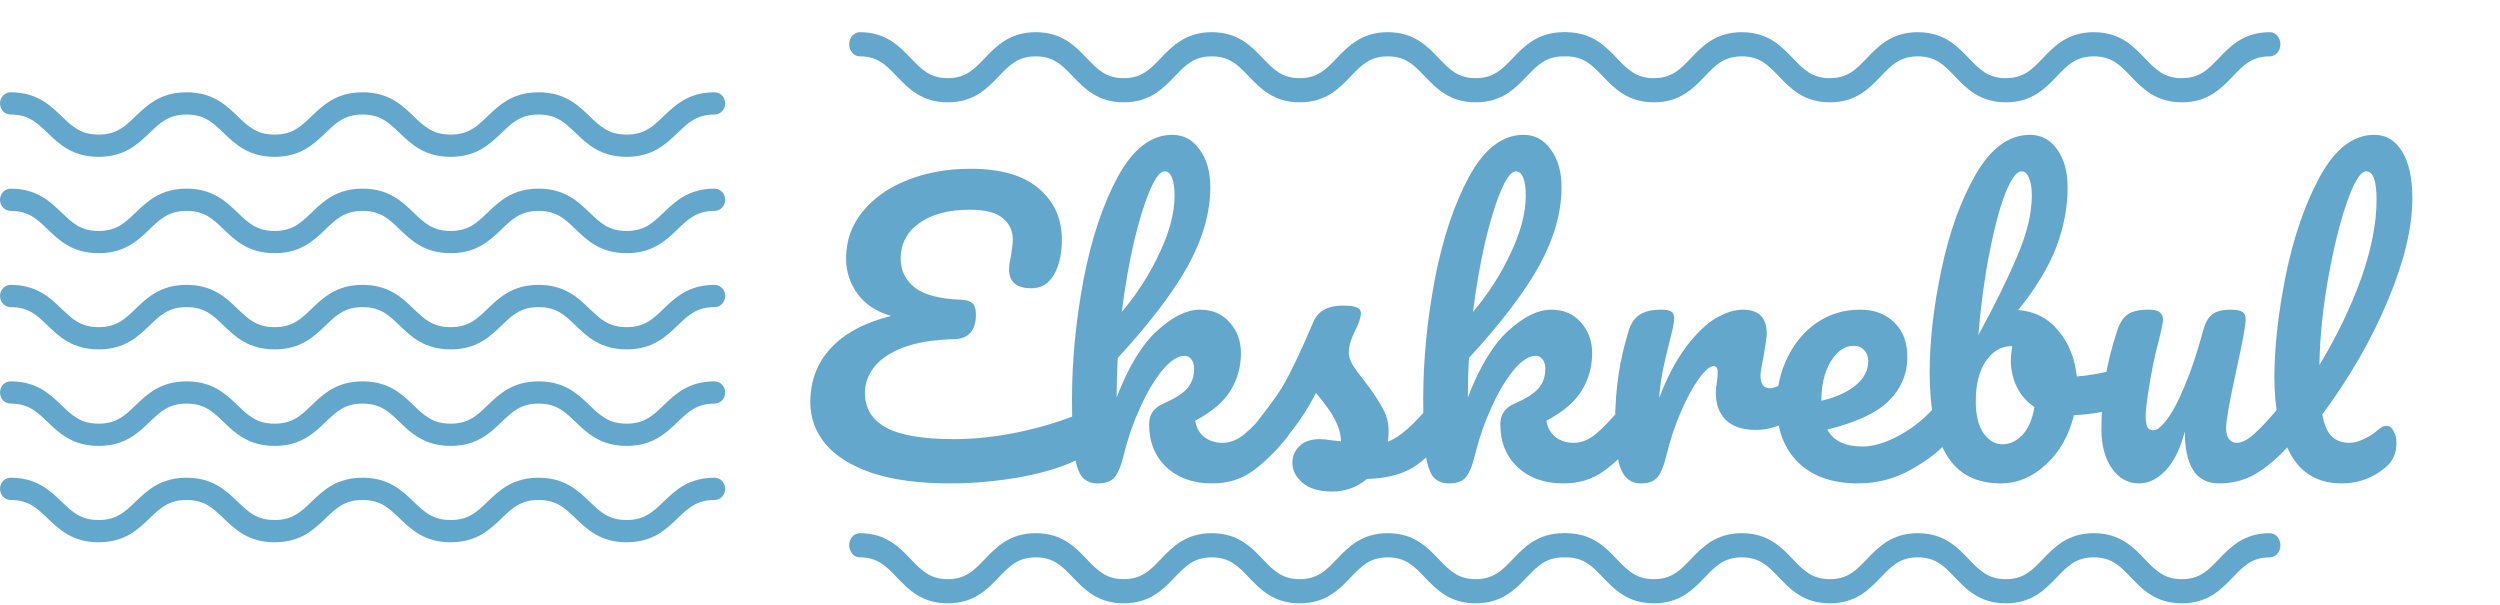
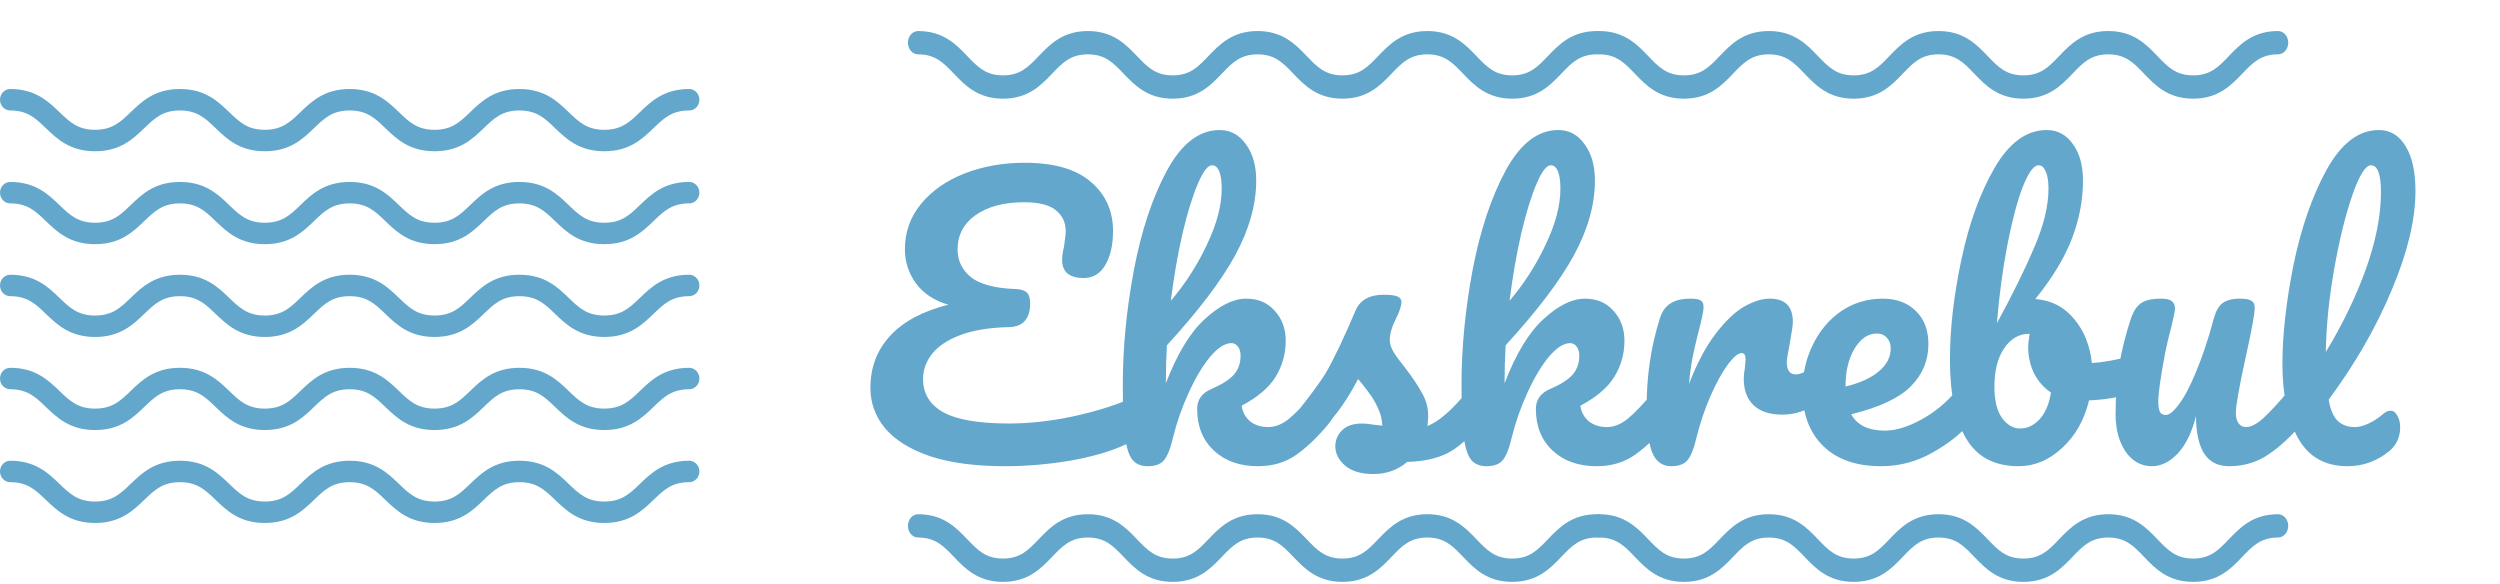
- <svg xmlns="http://www.w3.org/2000/svg" width="244" height="59" viewBox="0 0 244 59" fill="none">
-   <path d="M105.149 40.448C105.509 40.304 105.809 40.232 106.049 40.232C106.433 40.232 106.721 40.376 106.913 40.664C107.105 40.952 107.201 41.324 107.201 41.78C107.201 42.5 107.021 43.112 106.661 43.616C106.325 44.12 105.737 44.576 104.897 44.984C103.481 45.656 101.645 46.196 99.389 46.604C97.133 46.988 94.913 47.18 92.729 47.18C89.705 47.18 87.173 46.844 85.133 46.172C83.093 45.476 81.569 44.528 80.561 43.328C79.577 42.128 79.085 40.772 79.085 39.26C79.085 37.196 79.745 35.444 81.065 34.004C82.409 32.54 84.377 31.484 86.969 30.836C85.553 30.428 84.461 29.708 83.693 28.676C82.949 27.644 82.577 26.492 82.577 25.22C82.577 23.492 83.117 21.968 84.197 20.648C85.301 19.304 86.777 18.272 88.625 17.552C90.473 16.832 92.501 16.472 94.709 16.472C97.685 16.472 99.917 17.12 101.405 18.416C102.893 19.688 103.637 21.344 103.637 23.384C103.637 24.8 103.373 25.952 102.845 26.84C102.341 27.704 101.609 28.136 100.649 28.136C99.977 28.136 99.449 27.992 99.065 27.704C98.681 27.392 98.489 26.936 98.489 26.336C98.489 25.928 98.549 25.484 98.669 25.004C98.789 24.212 98.849 23.672 98.849 23.384C98.849 22.52 98.525 21.824 97.877 21.296C97.229 20.744 96.149 20.468 94.637 20.468C92.597 20.468 90.965 20.9 89.741 21.764C88.517 22.628 87.905 23.792 87.905 25.256C87.905 26.384 88.361 27.32 89.273 28.064C90.209 28.784 91.721 29.18 93.809 29.252C94.337 29.276 94.709 29.396 94.925 29.612C95.141 29.828 95.249 30.188 95.249 30.692C95.249 32.276 94.529 33.08 93.089 33.104C91.097 33.152 89.441 33.428 88.121 33.932C86.825 34.436 85.877 35.084 85.277 35.876C84.701 36.644 84.413 37.472 84.413 38.36C84.413 39.848 85.109 40.976 86.501 41.744C87.893 42.488 90.101 42.86 93.125 42.86C95.117 42.86 97.217 42.632 99.425 42.176C101.657 41.696 103.565 41.12 105.149 40.448ZM125.184 38.972C125.496 38.972 125.736 39.116 125.904 39.404C126.096 39.692 126.192 40.088 126.192 40.592C126.192 41.552 125.964 42.296 125.508 42.824C124.428 44.144 123.336 45.2 122.232 45.992C121.128 46.784 119.82 47.18 118.308 47.18C116.46 47.18 114.972 46.652 113.844 45.596C112.716 44.54 112.152 43.136 112.152 41.384C112.152 40.448 112.632 39.776 113.592 39.368C114.648 38.912 115.404 38.432 115.86 37.928C116.316 37.4 116.544 36.764 116.544 36.02C116.544 35.588 116.448 35.264 116.256 35.048C116.088 34.832 115.872 34.724 115.608 34.724C114.96 34.724 114.24 35.192 113.448 36.128C112.68 37.064 111.96 38.276 111.288 39.764C110.616 41.228 110.088 42.74 109.704 44.3C109.44 45.428 109.128 46.196 108.768 46.604C108.432 46.988 107.892 47.18 107.148 47.18C106.404 47.18 105.852 46.916 105.492 46.388C105.156 45.836 104.928 44.996 104.808 43.868C104.688 42.74 104.628 41.084 104.628 38.9C104.628 35.204 105 31.352 105.744 27.344C106.512 23.336 107.628 19.976 109.092 17.264C110.58 14.528 112.356 13.16 114.42 13.16C115.524 13.16 116.412 13.64 117.084 14.6C117.78 15.536 118.128 16.76 118.128 18.272C118.128 20.696 117.42 23.216 116.004 25.832C114.588 28.424 112.284 31.46 109.092 34.94C109.02 36.188 108.984 37.472 108.984 38.792C110.136 35.792 111.456 33.62 112.944 32.276C114.432 30.908 115.824 30.224 117.12 30.224C118.32 30.224 119.28 30.632 120 31.448C120.744 32.264 121.116 33.272 121.116 34.472C121.116 35.792 120.78 37.004 120.108 38.108C119.436 39.212 118.284 40.196 116.652 41.06C116.748 41.708 117.036 42.236 117.516 42.644C118.02 43.028 118.62 43.22 119.316 43.22C120.06 43.22 120.78 42.932 121.476 42.356C122.172 41.78 123.084 40.82 124.212 39.476C124.5 39.14 124.824 38.972 125.184 38.972ZM113.664 16.724C113.232 16.724 112.752 17.348 112.224 18.596C111.696 19.82 111.18 21.488 110.676 23.6C110.196 25.688 109.8 27.968 109.488 30.44C110.976 28.688 112.2 26.78 113.16 24.716C114.144 22.652 114.636 20.78 114.636 19.1C114.636 18.332 114.552 17.744 114.384 17.336C114.216 16.928 113.976 16.724 113.664 16.724ZM129.987 47.972C128.739 47.972 127.779 47.684 127.107 47.108C126.459 46.532 126.135 45.884 126.135 45.164C126.135 44.54 126.363 44 126.819 43.544C127.275 43.088 127.947 42.86 128.835 42.86C129.147 42.86 129.507 42.896 129.915 42.968C130.347 43.016 130.671 43.052 130.887 43.076C130.863 42.452 130.719 41.864 130.455 41.312C130.215 40.76 129.903 40.232 129.519 39.728C129.135 39.2 128.775 38.744 128.439 38.36C127.695 39.776 126.951 40.952 126.207 41.888C125.487 42.824 124.695 43.712 123.831 44.552C123.399 44.984 122.943 45.2 122.463 45.2C122.079 45.2 121.767 45.068 121.526 44.804C121.286 44.516 121.166 44.168 121.166 43.76C121.166 43.28 121.334 42.836 121.671 42.428L122.139 41.852C123.459 40.22 124.455 38.876 125.127 37.82C125.535 37.124 126.015 36.2 126.567 35.048C127.119 33.872 127.659 32.66 128.187 31.412C128.643 30.356 129.591 29.828 131.031 29.828C131.703 29.828 132.171 29.888 132.435 30.008C132.699 30.128 132.831 30.32 132.831 30.584C132.831 30.728 132.783 30.956 132.687 31.268C132.591 31.58 132.459 31.892 132.291 32.204C131.859 33.068 131.643 33.8 131.643 34.4C131.643 34.76 131.763 35.156 132.003 35.588C132.267 36.02 132.663 36.56 133.191 37.208C133.959 38.216 134.535 39.08 134.919 39.8C135.327 40.496 135.531 41.264 135.531 42.104C135.531 42.344 135.507 42.68 135.459 43.112C136.635 42.656 138.015 41.444 139.599 39.476C139.887 39.14 140.211 38.972 140.57 38.972C140.883 38.972 141.123 39.116 141.291 39.404C141.483 39.692 141.579 40.088 141.579 40.592C141.579 41.504 141.351 42.248 140.895 42.824C139.695 44.312 138.543 45.332 137.439 45.884C136.359 46.412 135.015 46.7 133.407 46.748C132.447 47.564 131.307 47.972 129.987 47.972ZM159.462 38.972C159.774 38.972 160.014 39.116 160.182 39.404C160.374 39.692 160.47 40.088 160.47 40.592C160.47 41.552 160.242 42.296 159.786 42.824C158.706 44.144 157.614 45.2 156.51 45.992C155.406 46.784 154.098 47.18 152.586 47.18C150.738 47.18 149.25 46.652 148.122 45.596C146.994 44.54 146.43 43.136 146.43 41.384C146.43 40.448 146.91 39.776 147.87 39.368C148.926 38.912 149.682 38.432 150.138 37.928C150.594 37.4 150.822 36.764 150.822 36.02C150.822 35.588 150.726 35.264 150.534 35.048C150.366 34.832 150.15 34.724 149.886 34.724C149.238 34.724 148.518 35.192 147.726 36.128C146.958 37.064 146.238 38.276 145.566 39.764C144.894 41.228 144.366 42.74 143.982 44.3C143.718 45.428 143.406 46.196 143.046 46.604C142.71 46.988 142.17 47.18 141.426 47.18C140.682 47.18 140.13 46.916 139.77 46.388C139.434 45.836 139.206 44.996 139.086 43.868C138.966 42.74 138.906 41.084 138.906 38.9C138.906 35.204 139.278 31.352 140.022 27.344C140.79 23.336 141.906 19.976 143.37 17.264C144.858 14.528 146.634 13.16 148.698 13.16C149.802 13.16 150.69 13.64 151.362 14.6C152.058 15.536 152.406 16.76 152.406 18.272C152.406 20.696 151.698 23.216 150.282 25.832C148.866 28.424 146.562 31.46 143.37 34.94C143.298 36.188 143.262 37.472 143.262 38.792C144.414 35.792 145.734 33.62 147.222 32.276C148.71 30.908 150.102 30.224 151.398 30.224C152.598 30.224 153.558 30.632 154.278 31.448C155.022 32.264 155.394 33.272 155.394 34.472C155.394 35.792 155.058 37.004 154.386 38.108C153.714 39.212 152.562 40.196 150.93 41.06C151.026 41.708 151.314 42.236 151.794 42.644C152.298 43.028 152.898 43.22 153.594 43.22C154.338 43.22 155.058 42.932 155.754 42.356C156.45 41.78 157.362 40.82 158.49 39.476C158.778 39.14 159.102 38.972 159.462 38.972ZM147.942 16.724C147.51 16.724 147.03 17.348 146.502 18.596C145.974 19.82 145.458 21.488 144.954 23.6C144.474 25.688 144.078 27.968 143.766 30.44C145.254 28.688 146.478 26.78 147.438 24.716C148.422 22.652 148.914 20.78 148.914 19.1C148.914 18.332 148.83 17.744 148.662 17.336C148.494 16.928 148.254 16.724 147.942 16.724ZM160.124 47.18C159.212 47.18 158.564 46.7 158.18 45.74C157.82 44.78 157.64 43.244 157.64 41.132C157.64 38.012 158.084 35.048 158.972 32.24C159.188 31.544 159.536 31.04 160.016 30.728C160.52 30.392 161.216 30.224 162.104 30.224C162.584 30.224 162.92 30.284 163.112 30.404C163.304 30.524 163.4 30.752 163.4 31.088C163.4 31.472 163.22 32.336 162.86 33.68C162.62 34.64 162.428 35.48 162.284 36.2C162.14 36.92 162.02 37.808 161.924 38.864C162.716 36.8 163.604 35.12 164.588 33.824C165.572 32.528 166.532 31.604 167.468 31.052C168.428 30.5 169.304 30.224 170.096 30.224C171.656 30.224 172.436 31.004 172.436 32.564C172.436 32.876 172.328 33.632 172.112 34.832C171.92 35.792 171.824 36.392 171.824 36.632C171.824 37.472 172.124 37.892 172.724 37.892C173.396 37.892 174.26 37.364 175.316 36.308C175.628 35.996 175.952 35.84 176.288 35.84C176.6 35.84 176.84 35.984 177.008 36.272C177.2 36.536 177.296 36.896 177.296 37.352C177.296 38.24 177.056 38.936 176.576 39.44C175.904 40.136 175.112 40.736 174.2 41.24C173.312 41.72 172.364 41.96 171.356 41.96C170.084 41.96 169.112 41.636 168.44 40.988C167.792 40.34 167.468 39.464 167.468 38.36C167.468 38 167.504 37.64 167.576 37.28C167.624 36.8 167.648 36.476 167.648 36.308C167.648 35.924 167.516 35.732 167.252 35.732C166.892 35.732 166.412 36.14 165.812 36.956C165.236 37.748 164.66 38.804 164.084 40.124C163.508 41.444 163.04 42.836 162.68 44.3C162.416 45.428 162.104 46.196 161.744 46.604C161.408 46.988 160.868 47.18 160.124 47.18ZM190.007 38.972C190.319 38.972 190.559 39.116 190.727 39.404C190.919 39.692 191.015 40.088 191.015 40.592C191.015 41.552 190.787 42.296 190.331 42.824C189.443 43.904 188.183 44.9 186.551 45.812C184.943 46.724 183.215 47.18 181.367 47.18C178.847 47.18 176.891 46.496 175.499 45.128C174.107 43.76 173.411 41.888 173.411 39.512C173.411 37.856 173.759 36.32 174.455 34.904C175.151 33.464 176.111 32.324 177.335 31.484C178.583 30.644 179.987 30.224 181.547 30.224C182.939 30.224 184.055 30.644 184.895 31.484C185.735 32.3 186.155 33.416 186.155 34.832C186.155 36.488 185.555 37.916 184.355 39.116C183.179 40.292 181.175 41.228 178.343 41.924C178.943 43.028 180.083 43.58 181.763 43.58C182.843 43.58 184.067 43.208 185.435 42.464C186.827 41.696 188.027 40.7 189.035 39.476C189.323 39.14 189.647 38.972 190.007 38.972ZM180.935 33.752C180.047 33.752 179.291 34.268 178.667 35.3C178.067 36.332 177.767 37.58 177.767 39.044V39.116C179.183 38.78 180.299 38.276 181.115 37.604C181.931 36.932 182.339 36.152 182.339 35.264C182.339 34.808 182.207 34.448 181.943 34.184C181.703 33.896 181.367 33.752 180.935 33.752ZM207.235 35.948C207.547 35.948 207.787 36.104 207.955 36.416C208.123 36.728 208.207 37.124 208.207 37.604C208.207 38.204 208.123 38.672 207.955 39.008C207.787 39.32 207.523 39.536 207.163 39.656C205.723 40.16 204.139 40.448 202.411 40.52C201.931 42.512 201.019 44.12 199.675 45.344C198.355 46.568 196.891 47.18 195.283 47.18C192.859 47.18 191.095 46.256 189.991 44.408C188.887 42.56 188.335 39.884 188.335 36.38C188.335 33.284 188.719 29.924 189.487 26.3C190.255 22.652 191.371 19.556 192.835 17.012C194.323 14.444 196.087 13.16 198.127 13.16C199.231 13.16 200.119 13.64 200.791 14.6C201.463 15.536 201.799 16.76 201.799 18.272C201.799 20.24 201.427 22.196 200.683 24.14C199.939 26.084 198.703 28.124 196.975 30.26C198.583 30.38 199.891 31.052 200.899 32.276C201.907 33.476 202.507 34.964 202.699 36.74C203.827 36.668 205.171 36.428 206.731 36.02C206.875 35.972 207.043 35.948 207.235 35.948ZM197.299 16.724C196.819 16.724 196.291 17.444 195.715 18.884C195.163 20.3 194.647 22.232 194.167 24.68C193.687 27.128 193.327 29.804 193.087 32.708C194.671 29.804 195.931 27.248 196.867 25.04C197.827 22.808 198.307 20.828 198.307 19.1C198.307 18.332 198.211 17.744 198.019 17.336C197.851 16.928 197.611 16.724 197.299 16.724ZM195.427 43.364C196.171 43.364 196.831 43.052 197.407 42.428C197.983 41.804 198.367 40.904 198.559 39.728C197.815 39.224 197.239 38.564 196.831 37.748C196.447 36.932 196.255 36.068 196.255 35.156C196.255 34.82 196.303 34.364 196.399 33.788H196.291C195.307 33.788 194.479 34.28 193.807 35.264C193.159 36.224 192.835 37.52 192.835 39.152C192.835 40.52 193.087 41.564 193.591 42.284C194.119 43.004 194.731 43.364 195.427 43.364ZM208.771 47.18C207.691 47.18 206.803 46.688 206.107 45.704C205.435 44.696 205.099 43.448 205.099 41.96C205.099 40.16 205.219 38.516 205.459 37.028C205.699 35.516 206.095 33.92 206.647 32.24C206.887 31.52 207.223 31.004 207.655 30.692C208.087 30.38 208.771 30.224 209.707 30.224C210.235 30.224 210.595 30.308 210.787 30.476C211.003 30.644 211.111 30.896 211.111 31.232C211.111 31.424 210.979 32.072 210.715 33.176C210.475 34.064 210.283 34.868 210.139 35.588C209.659 38.108 209.419 39.788 209.419 40.628C209.419 41.132 209.479 41.492 209.599 41.708C209.719 41.9 209.911 41.996 210.175 41.996C210.535 41.996 210.979 41.636 211.507 40.916C212.059 40.196 212.635 39.104 213.235 37.64C213.859 36.176 214.459 34.376 215.035 32.24C215.227 31.52 215.515 31.004 215.899 30.692C216.307 30.38 216.907 30.224 217.699 30.224C218.251 30.224 218.635 30.296 218.851 30.44C219.067 30.56 219.175 30.8 219.175 31.16C219.175 31.76 218.875 33.404 218.275 36.092C217.603 39.164 217.267 41.06 217.267 41.78C217.267 42.236 217.363 42.596 217.555 42.86C217.747 43.1 217.999 43.22 218.311 43.22C218.791 43.22 219.355 42.932 220.003 42.356C220.675 41.756 221.563 40.796 222.667 39.476C222.955 39.14 223.279 38.972 223.639 38.972C223.951 38.972 224.191 39.116 224.359 39.404C224.551 39.692 224.647 40.088 224.647 40.592C224.647 41.552 224.419 42.296 223.963 42.824C222.931 44.096 221.815 45.14 220.615 45.956C219.439 46.772 218.095 47.18 216.583 47.18C215.431 47.18 214.579 46.736 214.027 45.848C213.499 44.96 213.235 43.712 213.235 42.104C212.827 43.736 212.215 44.996 211.399 45.884C210.583 46.748 209.707 47.18 208.771 47.18ZM232.132 41.924C232.396 41.684 232.66 41.564 232.924 41.564C233.212 41.564 233.44 41.732 233.608 42.068C233.8 42.38 233.896 42.764 233.896 43.22C233.896 44.228 233.536 45.032 232.816 45.632C231.568 46.664 230.152 47.18 228.568 47.18C226.288 47.18 224.62 46.232 223.564 44.336C222.508 42.416 221.98 39.92 221.98 36.848C221.98 33.92 222.352 30.584 223.096 26.84C223.864 23.096 224.98 19.88 226.444 17.192C227.932 14.504 229.696 13.16 231.736 13.16C232.888 13.16 233.788 13.7 234.436 14.78C235.108 15.836 235.444 17.36 235.444 19.352C235.444 22.208 234.652 25.52 233.068 29.288C231.508 33.056 229.372 36.776 226.66 40.448C226.828 41.432 227.128 42.14 227.56 42.572C227.992 43.004 228.58 43.22 229.324 43.22C229.732 43.22 230.188 43.1 230.692 42.86C231.22 42.62 231.7 42.308 232.132 41.924ZM230.944 16.724C230.392 16.724 229.768 17.72 229.072 19.712C228.376 21.704 227.764 24.176 227.236 27.128C226.708 30.08 226.42 32.912 226.372 35.624C228.076 32.816 229.432 30.008 230.44 27.2C231.448 24.368 231.952 21.788 231.952 19.46C231.952 17.636 231.616 16.724 230.944 16.724Z" fill="#63A7CC" />
+ <svg xmlns="http://www.w3.org/2000/svg" width="253" height="59" viewBox="0 0 253 59" fill="none">
+   <path d="M114.149 40.448C114.509 40.304 114.809 40.232 115.049 40.232C115.433 40.232 115.721 40.376 115.913 40.664C116.105 40.952 116.201 41.324 116.201 41.78C116.201 42.5 116.021 43.112 115.661 43.616C115.325 44.12 114.737 44.576 113.897 44.984C112.481 45.656 110.645 46.196 108.389 46.604C106.133 46.988 103.913 47.18 101.729 47.18C98.705 47.18 96.173 46.844 94.133 46.172C92.093 45.476 90.569 44.528 89.561 43.328C88.577 42.128 88.085 40.772 88.085 39.26C88.085 37.196 88.745 35.444 90.065 34.004C91.409 32.54 93.377 31.484 95.969 30.836C94.553 30.428 93.461 29.708 92.693 28.676C91.949 27.644 91.577 26.492 91.577 25.22C91.577 23.492 92.117 21.968 93.197 20.648C94.301 19.304 95.777 18.272 97.625 17.552C99.473 16.832 101.501 16.472 103.709 16.472C106.685 16.472 108.917 17.12 110.405 18.416C111.893 19.688 112.637 21.344 112.637 23.384C112.637 24.8 112.373 25.952 111.845 26.84C111.341 27.704 110.609 28.136 109.649 28.136C108.977 28.136 108.449 27.992 108.065 27.704C107.681 27.392 107.489 26.936 107.489 26.336C107.489 25.928 107.549 25.484 107.669 25.004C107.789 24.212 107.849 23.672 107.849 23.384C107.849 22.52 107.525 21.824 106.877 21.296C106.229 20.744 105.149 20.468 103.637 20.468C101.597 20.468 99.965 20.9 98.741 21.764C97.517 22.628 96.905 23.792 96.905 25.256C96.905 26.384 97.361 27.32 98.273 28.064C99.209 28.784 100.721 29.18 102.809 29.252C103.337 29.276 103.709 29.396 103.925 29.612C104.141 29.828 104.249 30.188 104.249 30.692C104.249 32.276 103.529 33.08 102.089 33.104C100.097 33.152 98.441 33.428 97.121 33.932C95.825 34.436 94.877 35.084 94.277 35.876C93.701 36.644 93.413 37.472 93.413 38.36C93.413 39.848 94.109 40.976 95.501 41.744C96.893 42.488 99.101 42.86 102.125 42.86C104.117 42.86 106.217 42.632 108.425 42.176C110.657 41.696 112.565 41.12 114.149 40.448ZM134.184 38.972C134.496 38.972 134.736 39.116 134.904 39.404C135.096 39.692 135.192 40.088 135.192 40.592C135.192 41.552 134.964 42.296 134.508 42.824C133.428 44.144 132.336 45.2 131.232 45.992C130.128 46.784 128.82 47.18 127.308 47.18C125.46 47.18 123.972 46.652 122.844 45.596C121.716 44.54 121.152 43.136 121.152 41.384C121.152 40.448 121.632 39.776 122.592 39.368C123.648 38.912 124.404 38.432 124.86 37.928C125.316 37.4 125.544 36.764 125.544 36.02C125.544 35.588 125.448 35.264 125.256 35.048C125.088 34.832 124.872 34.724 124.608 34.724C123.96 34.724 123.24 35.192 122.448 36.128C121.68 37.064 120.96 38.276 120.288 39.764C119.616 41.228 119.088 42.74 118.704 44.3C118.44 45.428 118.128 46.196 117.768 46.604C117.432 46.988 116.892 47.18 116.148 47.18C115.404 47.18 114.852 46.916 114.492 46.388C114.156 45.836 113.928 44.996 113.808 43.868C113.688 42.74 113.628 41.084 113.628 38.9C113.628 35.204 114 31.352 114.744 27.344C115.512 23.336 116.628 19.976 118.092 17.264C119.58 14.528 121.356 13.16 123.42 13.16C124.524 13.16 125.412 13.64 126.084 14.6C126.78 15.536 127.128 16.76 127.128 18.272C127.128 20.696 126.42 23.216 125.004 25.832C123.588 28.424 121.284 31.46 118.092 34.94C118.02 36.188 117.984 37.472 117.984 38.792C119.136 35.792 120.456 33.62 121.944 32.276C123.432 30.908 124.824 30.224 126.12 30.224C127.32 30.224 128.28 30.632 129 31.448C129.744 32.264 130.116 33.272 130.116 34.472C130.116 35.792 129.78 37.004 129.108 38.108C128.436 39.212 127.284 40.196 125.652 41.06C125.748 41.708 126.036 42.236 126.516 42.644C127.02 43.028 127.62 43.22 128.316 43.22C129.06 43.22 129.78 42.932 130.476 42.356C131.172 41.78 132.084 40.82 133.212 39.476C133.5 39.14 133.824 38.972 134.184 38.972ZM122.664 16.724C122.232 16.724 121.752 17.348 121.224 18.596C120.696 19.82 120.18 21.488 119.676 23.6C119.196 25.688 118.8 27.968 118.488 30.44C119.976 28.688 121.2 26.78 122.16 24.716C123.144 22.652 123.636 20.78 123.636 19.1C123.636 18.332 123.552 17.744 123.384 17.336C123.216 16.928 122.976 16.724 122.664 16.724ZM138.987 47.972C137.739 47.972 136.779 47.684 136.107 47.108C135.459 46.532 135.135 45.884 135.135 45.164C135.135 44.54 135.363 44 135.819 43.544C136.275 43.088 136.947 42.86 137.835 42.86C138.147 42.86 138.507 42.896 138.915 42.968C139.347 43.016 139.671 43.052 139.887 43.076C139.863 42.452 139.719 41.864 139.455 41.312C139.215 40.76 138.903 40.232 138.519 39.728C138.135 39.2 137.775 38.744 137.439 38.36C136.695 39.776 135.951 40.952 135.207 41.888C134.487 42.824 133.695 43.712 132.831 44.552C132.399 44.984 131.943 45.2 131.463 45.2C131.079 45.2 130.767 45.068 130.526 44.804C130.286 44.516 130.166 44.168 130.166 43.76C130.166 43.28 130.334 42.836 130.671 42.428L131.139 41.852C132.459 40.22 133.455 38.876 134.127 37.82C134.535 37.124 135.015 36.2 135.567 35.048C136.119 33.872 136.659 32.66 137.187 31.412C137.643 30.356 138.591 29.828 140.031 29.828C140.703 29.828 141.171 29.888 141.435 30.008C141.699 30.128 141.831 30.32 141.831 30.584C141.831 30.728 141.783 30.956 141.687 31.268C141.591 31.58 141.459 31.892 141.291 32.204C140.859 33.068 140.643 33.8 140.643 34.4C140.643 34.76 140.763 35.156 141.003 35.588C141.267 36.02 141.663 36.56 142.191 37.208C142.959 38.216 143.535 39.08 143.919 39.8C144.327 40.496 144.531 41.264 144.531 42.104C144.531 42.344 144.507 42.68 144.459 43.112C145.635 42.656 147.015 41.444 148.599 39.476C148.887 39.14 149.211 38.972 149.57 38.972C149.883 38.972 150.123 39.116 150.291 39.404C150.483 39.692 150.579 40.088 150.579 40.592C150.579 41.504 150.351 42.248 149.895 42.824C148.695 44.312 147.543 45.332 146.439 45.884C145.359 46.412 144.015 46.7 142.407 46.748C141.447 47.564 140.307 47.972 138.987 47.972ZM168.462 38.972C168.774 38.972 169.014 39.116 169.182 39.404C169.374 39.692 169.47 40.088 169.47 40.592C169.47 41.552 169.242 42.296 168.786 42.824C167.706 44.144 166.614 45.2 165.51 45.992C164.406 46.784 163.098 47.18 161.586 47.18C159.738 47.18 158.25 46.652 157.122 45.596C155.994 44.54 155.43 43.136 155.43 41.384C155.43 40.448 155.91 39.776 156.87 39.368C157.926 38.912 158.682 38.432 159.138 37.928C159.594 37.4 159.822 36.764 159.822 36.02C159.822 35.588 159.726 35.264 159.534 35.048C159.366 34.832 159.15 34.724 158.886 34.724C158.238 34.724 157.518 35.192 156.726 36.128C155.958 37.064 155.238 38.276 154.566 39.764C153.894 41.228 153.366 42.74 152.982 44.3C152.718 45.428 152.406 46.196 152.046 46.604C151.71 46.988 151.17 47.18 150.426 47.18C149.682 47.18 149.13 46.916 148.77 46.388C148.434 45.836 148.206 44.996 148.086 43.868C147.966 42.74 147.906 41.084 147.906 38.9C147.906 35.204 148.278 31.352 149.022 27.344C149.79 23.336 150.906 19.976 152.37 17.264C153.858 14.528 155.634 13.16 157.698 13.16C158.802 13.16 159.69 13.64 160.362 14.6C161.058 15.536 161.406 16.76 161.406 18.272C161.406 20.696 160.698 23.216 159.282 25.832C157.866 28.424 155.562 31.46 152.37 34.94C152.298 36.188 152.262 37.472 152.262 38.792C153.414 35.792 154.734 33.62 156.222 32.276C157.71 30.908 159.102 30.224 160.398 30.224C161.598 30.224 162.558 30.632 163.278 31.448C164.022 32.264 164.394 33.272 164.394 34.472C164.394 35.792 164.058 37.004 163.386 38.108C162.714 39.212 161.562 40.196 159.93 41.06C160.026 41.708 160.314 42.236 160.794 42.644C161.298 43.028 161.898 43.22 162.594 43.22C163.338 43.22 164.058 42.932 164.754 42.356C165.45 41.78 166.362 40.82 167.49 39.476C167.778 39.14 168.102 38.972 168.462 38.972ZM156.942 16.724C156.51 16.724 156.03 17.348 155.502 18.596C154.974 19.82 154.458 21.488 153.954 23.6C153.474 25.688 153.078 27.968 152.766 30.44C154.254 28.688 155.478 26.78 156.438 24.716C157.422 22.652 157.914 20.78 157.914 19.1C157.914 18.332 157.83 17.744 157.662 17.336C157.494 16.928 157.254 16.724 156.942 16.724ZM169.124 47.18C168.212 47.18 167.564 46.7 167.18 45.74C166.82 44.78 166.64 43.244 166.64 41.132C166.64 38.012 167.084 35.048 167.972 32.24C168.188 31.544 168.536 31.04 169.016 30.728C169.52 30.392 170.216 30.224 171.104 30.224C171.584 30.224 171.92 30.284 172.112 30.404C172.304 30.524 172.4 30.752 172.4 31.088C172.4 31.472 172.22 32.336 171.86 33.68C171.62 34.64 171.428 35.48 171.284 36.2C171.14 36.92 171.02 37.808 170.924 38.864C171.716 36.8 172.604 35.12 173.588 33.824C174.572 32.528 175.532 31.604 176.468 31.052C177.428 30.5 178.304 30.224 179.096 30.224C180.656 30.224 181.436 31.004 181.436 32.564C181.436 32.876 181.328 33.632 181.112 34.832C180.92 35.792 180.824 36.392 180.824 36.632C180.824 37.472 181.124 37.892 181.724 37.892C182.396 37.892 183.26 37.364 184.316 36.308C184.628 35.996 184.952 35.84 185.288 35.84C185.6 35.84 185.84 35.984 186.008 36.272C186.2 36.536 186.296 36.896 186.296 37.352C186.296 38.24 186.056 38.936 185.576 39.44C184.904 40.136 184.112 40.736 183.2 41.24C182.312 41.72 181.364 41.96 180.356 41.96C179.084 41.96 178.112 41.636 177.44 40.988C176.792 40.34 176.468 39.464 176.468 38.36C176.468 38 176.504 37.64 176.576 37.28C176.624 36.8 176.648 36.476 176.648 36.308C176.648 35.924 176.516 35.732 176.252 35.732C175.892 35.732 175.412 36.14 174.812 36.956C174.236 37.748 173.66 38.804 173.084 40.124C172.508 41.444 172.04 42.836 171.68 44.3C171.416 45.428 171.104 46.196 170.744 46.604C170.408 46.988 169.868 47.18 169.124 47.18ZM199.007 38.972C199.319 38.972 199.559 39.116 199.727 39.404C199.919 39.692 200.015 40.088 200.015 40.592C200.015 41.552 199.787 42.296 199.331 42.824C198.443 43.904 197.183 44.9 195.551 45.812C193.943 46.724 192.215 47.18 190.367 47.18C187.847 47.18 185.891 46.496 184.499 45.128C183.107 43.76 182.411 41.888 182.411 39.512C182.411 37.856 182.759 36.32 183.455 34.904C184.151 33.464 185.111 32.324 186.335 31.484C187.583 30.644 188.987 30.224 190.547 30.224C191.939 30.224 193.055 30.644 193.895 31.484C194.735 32.3 195.155 33.416 195.155 34.832C195.155 36.488 194.555 37.916 193.355 39.116C192.179 40.292 190.175 41.228 187.343 41.924C187.943 43.028 189.083 43.58 190.763 43.58C191.843 43.58 193.067 43.208 194.435 42.464C195.827 41.696 197.027 40.7 198.035 39.476C198.323 39.14 198.647 38.972 199.007 38.972ZM189.935 33.752C189.047 33.752 188.291 34.268 187.667 35.3C187.067 36.332 186.767 37.58 186.767 39.044V39.116C188.183 38.78 189.299 38.276 190.115 37.604C190.931 36.932 191.339 36.152 191.339 35.264C191.339 34.808 191.207 34.448 190.943 34.184C190.703 33.896 190.367 33.752 189.935 33.752ZM216.235 35.948C216.547 35.948 216.787 36.104 216.955 36.416C217.123 36.728 217.207 37.124 217.207 37.604C217.207 38.204 217.123 38.672 216.955 39.008C216.787 39.32 216.523 39.536 216.163 39.656C214.723 40.16 213.139 40.448 211.411 40.52C210.931 42.512 210.019 44.12 208.675 45.344C207.355 46.568 205.891 47.18 204.283 47.18C201.859 47.18 200.095 46.256 198.991 44.408C197.887 42.56 197.335 39.884 197.335 36.38C197.335 33.284 197.719 29.924 198.487 26.3C199.255 22.652 200.371 19.556 201.835 17.012C203.323 14.444 205.087 13.16 207.127 13.16C208.231 13.16 209.119 13.64 209.791 14.6C210.463 15.536 210.799 16.76 210.799 18.272C210.799 20.24 210.427 22.196 209.683 24.14C208.939 26.084 207.703 28.124 205.975 30.26C207.583 30.38 208.891 31.052 209.899 32.276C210.907 33.476 211.507 34.964 211.699 36.74C212.827 36.668 214.171 36.428 215.731 36.02C215.875 35.972 216.043 35.948 216.235 35.948ZM206.299 16.724C205.819 16.724 205.291 17.444 204.715 18.884C204.163 20.3 203.647 22.232 203.167 24.68C202.687 27.128 202.327 29.804 202.087 32.708C203.671 29.804 204.931 27.248 205.867 25.04C206.827 22.808 207.307 20.828 207.307 19.1C207.307 18.332 207.211 17.744 207.019 17.336C206.851 16.928 206.611 16.724 206.299 16.724ZM204.427 43.364C205.171 43.364 205.831 43.052 206.407 42.428C206.983 41.804 207.367 40.904 207.559 39.728C206.815 39.224 206.239 38.564 205.831 37.748C205.447 36.932 205.255 36.068 205.255 35.156C205.255 34.82 205.303 34.364 205.399 33.788H205.291C204.307 33.788 203.479 34.28 202.807 35.264C202.159 36.224 201.835 37.52 201.835 39.152C201.835 40.52 202.087 41.564 202.591 42.284C203.119 43.004 203.731 43.364 204.427 43.364ZM217.771 47.18C216.691 47.18 215.803 46.688 215.107 45.704C214.435 44.696 214.099 43.448 214.099 41.96C214.099 40.16 214.219 38.516 214.459 37.028C214.699 35.516 215.095 33.92 215.647 32.24C215.887 31.52 216.223 31.004 216.655 30.692C217.087 30.38 217.771 30.224 218.707 30.224C219.235 30.224 219.595 30.308 219.787 30.476C220.003 30.644 220.111 30.896 220.111 31.232C220.111 31.424 219.979 32.072 219.715 33.176C219.475 34.064 219.283 34.868 219.139 35.588C218.659 38.108 218.419 39.788 218.419 40.628C218.419 41.132 218.479 41.492 218.599 41.708C218.719 41.9 218.911 41.996 219.175 41.996C219.535 41.996 219.979 41.636 220.507 40.916C221.059 40.196 221.635 39.104 222.235 37.64C222.859 36.176 223.459 34.376 224.035 32.24C224.227 31.52 224.515 31.004 224.899 30.692C225.307 30.38 225.907 30.224 226.699 30.224C227.251 30.224 227.635 30.296 227.851 30.44C228.067 30.56 228.175 30.8 228.175 31.16C228.175 31.76 227.875 33.404 227.275 36.092C226.603 39.164 226.267 41.06 226.267 41.78C226.267 42.236 226.363 42.596 226.555 42.86C226.747 43.1 226.999 43.22 227.311 43.22C227.791 43.22 228.355 42.932 229.003 42.356C229.675 41.756 230.563 40.796 231.667 39.476C231.955 39.14 232.279 38.972 232.639 38.972C232.951 38.972 233.191 39.116 233.359 39.404C233.551 39.692 233.647 40.088 233.647 40.592C233.647 41.552 233.419 42.296 232.963 42.824C231.931 44.096 230.815 45.14 229.615 45.956C228.439 46.772 227.095 47.18 225.583 47.18C224.431 47.18 223.579 46.736 223.027 45.848C222.499 44.96 222.235 43.712 222.235 42.104C221.827 43.736 221.215 44.996 220.399 45.884C219.583 46.748 218.707 47.18 217.771 47.18ZM241.132 41.924C241.396 41.684 241.66 41.564 241.924 41.564C242.212 41.564 242.44 41.732 242.608 42.068C242.8 42.38 242.896 42.764 242.896 43.22C242.896 44.228 242.536 45.032 241.816 45.632C240.568 46.664 239.152 47.18 237.568 47.18C235.288 47.18 233.62 46.232 232.564 44.336C231.508 42.416 230.98 39.92 230.98 36.848C230.98 33.92 231.352 30.584 232.096 26.84C232.864 23.096 233.98 19.88 235.444 17.192C236.932 14.504 238.696 13.16 240.736 13.16C241.888 13.16 242.788 13.7 243.436 14.78C244.108 15.836 244.444 17.36 244.444 19.352C244.444 22.208 243.652 25.52 242.068 29.288C240.508 33.056 238.372 36.776 235.66 40.448C235.828 41.432 236.128 42.14 236.56 42.572C236.992 43.004 237.58 43.22 238.324 43.22C238.732 43.22 239.188 43.1 239.692 42.86C240.22 42.62 240.7 42.308 241.132 41.924ZM239.944 16.724C239.392 16.724 238.768 17.72 238.072 19.712C237.376 21.704 236.764 24.176 236.236 27.128C235.708 30.08 235.42 32.912 235.372 35.624C237.076 32.816 238.432 30.008 239.44 27.2C240.448 24.368 240.952 21.788 240.952 19.46C240.952 17.636 240.616 16.724 239.944 16.724Z" fill="#63A7CC" />
  <path d="M61.155 15.307C58.606 15.307 57.308 14.059 56.163 12.958C55.129 11.964 54.312 11.179 52.566 11.179C50.82 11.179 50.003 11.964 48.969 12.958C47.824 14.059 46.525 15.307 43.977 15.307C41.428 15.307 40.13 14.059 38.984 12.958C37.95 11.964 37.133 11.179 35.388 11.179C33.642 11.179 32.825 11.964 31.791 12.958C30.646 14.059 29.348 15.307 26.799 15.307C24.25 15.307 22.953 14.059 21.807 12.958C20.773 11.964 19.956 11.179 18.211 11.179C16.465 11.179 15.649 11.964 14.614 12.958C13.469 14.059 12.171 15.307 9.622 15.307C7.074 15.307 5.775 14.059 4.63 12.958C3.596 11.964 2.779 11.179 1.033 11.179C0.463 11.179 0 10.693 0 10.093C0 9.494 0.463 9.008 1.033 9.008C3.582 9.008 4.88 10.256 6.026 11.357C7.06 12.351 7.877 13.136 9.622 13.136C11.368 13.136 12.185 12.351 13.219 11.357C14.364 10.256 15.662 9.008 18.211 9.008C20.759 9.008 22.058 10.256 23.203 11.357C24.237 12.351 25.053 13.136 26.799 13.136C28.545 13.136 29.361 12.351 30.396 11.357C31.541 10.256 32.839 9.008 35.388 9.008C37.937 9.008 39.234 10.256 40.38 11.357C41.414 12.351 42.231 13.136 43.977 13.136C45.723 13.136 46.539 12.351 47.574 11.357C48.719 10.256 50.017 9.008 52.566 9.008C55.115 9.008 56.413 10.256 57.558 11.357C58.593 12.351 59.409 13.136 61.155 13.136C62.901 13.136 63.718 12.351 64.753 11.357C65.898 10.256 67.196 9.008 69.745 9.008C70.316 9.008 70.779 9.494 70.779 10.093C70.779 10.693 70.316 11.179 69.745 11.179C67.999 11.179 67.182 11.964 66.148 12.958C65.002 14.059 63.704 15.307 61.155 15.307Z" fill="#63A7CC" />
  <path d="M61.155 24.711C58.606 24.711 57.308 23.463 56.163 22.363C55.129 21.368 54.312 20.583 52.566 20.583C50.82 20.583 50.003 21.368 48.969 22.363C47.824 23.463 46.525 24.711 43.977 24.711C41.428 24.711 40.13 23.463 38.984 22.363C37.95 21.368 37.133 20.583 35.388 20.583C33.642 20.583 32.825 21.368 31.791 22.363C30.646 23.463 29.348 24.711 26.799 24.711C24.25 24.711 22.953 23.463 21.807 22.363C20.773 21.368 19.956 20.583 18.211 20.583C16.465 20.583 15.649 21.368 14.614 22.363C13.469 23.463 12.171 24.711 9.622 24.711C7.074 24.711 5.775 23.463 4.63 22.363C3.596 21.368 2.779 20.583 1.033 20.583C0.463 20.583 0 20.097 0 19.498C0 18.899 0.463 18.413 1.033 18.413C3.582 18.413 4.88 19.66 6.026 20.761C7.06 21.756 7.877 22.541 9.622 22.541C11.368 22.541 12.185 21.756 13.219 20.762C14.364 19.66 15.662 18.413 18.211 18.413C20.759 18.413 22.058 19.661 23.203 20.762C24.237 21.756 25.053 22.541 26.799 22.541C28.545 22.541 29.361 21.756 30.396 20.762C31.541 19.66 32.839 18.413 35.388 18.413C37.937 18.413 39.234 19.66 40.38 20.762C41.414 21.756 42.231 22.541 43.977 22.541C45.723 22.541 46.539 21.756 47.574 20.762C48.719 19.66 50.017 18.413 52.566 18.413C55.115 18.413 56.413 19.66 57.558 20.762C58.593 21.756 59.409 22.541 61.155 22.541C62.901 22.541 63.718 21.756 64.753 20.761C65.898 19.66 67.196 18.413 69.745 18.413C70.316 18.413 70.779 18.899 70.779 19.498C70.779 20.097 70.316 20.583 69.745 20.583C67.999 20.583 67.182 21.368 66.148 22.363C65.002 23.463 63.704 24.711 61.155 24.711Z" fill="#63A7CC" />
  <path d="M61.155 43.52C58.606 43.52 57.308 42.273 56.163 41.172C55.129 40.178 54.312 39.392 52.566 39.392C50.82 39.392 50.003 40.178 48.969 41.172C47.824 42.273 46.525 43.52 43.977 43.52C41.428 43.52 40.13 42.273 38.984 41.172C37.95 40.178 37.133 39.392 35.388 39.392C33.642 39.392 32.825 40.178 31.791 41.172C30.646 42.273 29.348 43.52 26.799 43.52C24.25 43.52 22.953 42.273 21.807 41.172C20.773 40.178 19.956 39.392 18.211 39.392C16.465 39.392 15.649 40.178 14.614 41.172C13.469 42.273 12.171 43.52 9.622 43.52C7.074 43.52 5.775 42.273 4.63 41.172C3.596 40.178 2.779 39.392 1.033 39.392C0.463 39.392 0 38.906 0 38.307C0 37.708 0.463 37.222 1.033 37.222C3.582 37.222 4.88 38.47 6.026 39.571C7.06 40.565 7.877 41.35 9.622 41.35C11.368 41.35 12.185 40.565 13.219 39.571C14.364 38.47 15.662 37.222 18.211 37.222C20.759 37.222 22.058 38.47 23.203 39.571C24.237 40.565 25.053 41.35 26.799 41.35C28.545 41.35 29.361 40.565 30.396 39.571C31.541 38.47 32.839 37.222 35.388 37.222C37.937 37.222 39.234 38.47 40.38 39.571C41.414 40.565 42.231 41.35 43.977 41.35C45.723 41.35 46.539 40.565 47.574 39.571C48.719 38.47 50.017 37.222 52.566 37.222C55.115 37.222 56.413 38.47 57.558 39.571C58.593 40.565 59.409 41.35 61.155 41.35C62.901 41.35 63.718 40.565 64.753 39.571C65.898 38.47 67.196 37.222 69.745 37.222C70.316 37.222 70.779 37.708 70.779 38.307C70.779 38.906 70.316 39.392 69.745 39.392C67.999 39.392 67.182 40.178 66.148 41.172C65.002 42.273 63.704 43.52 61.155 43.52Z" fill="#63A7CC" />
  <path d="M61.155 34.101C58.606 34.101 57.308 32.853 56.163 31.753C55.129 30.758 54.312 29.973 52.566 29.973C50.82 29.973 50.003 30.758 48.969 31.752C47.824 32.853 46.525 34.101 43.977 34.101C41.428 34.101 40.13 32.853 38.984 31.752C37.95 30.758 37.133 29.973 35.388 29.973C33.642 29.973 32.825 30.758 31.791 31.752C30.646 32.853 29.348 34.101 26.799 34.101C24.25 34.101 22.953 32.853 21.807 31.752C20.773 30.758 19.956 29.973 18.211 29.973C16.465 29.973 15.649 30.758 14.614 31.752C13.469 32.853 12.171 34.101 9.622 34.101C7.074 34.101 5.775 32.853 4.63 31.752C3.596 30.758 2.779 29.973 1.033 29.973C0.463 29.973 0 29.487 0 28.888C0 28.289 0.463 27.803 1.033 27.803C3.582 27.803 4.88 29.05 6.026 30.151C7.06 31.146 7.877 31.931 9.622 31.931C11.368 31.931 12.185 31.146 13.219 30.151C14.364 29.05 15.662 27.803 18.211 27.803C20.759 27.803 22.058 29.05 23.203 30.152C24.237 31.146 25.053 31.931 26.799 31.931C28.545 31.931 29.361 31.146 30.396 30.151C31.541 29.05 32.839 27.803 35.388 27.803C37.937 27.803 39.234 29.05 40.38 30.151C41.414 31.146 42.231 31.931 43.977 31.931C45.723 31.931 46.539 31.146 47.574 30.151C48.719 29.05 50.017 27.803 52.566 27.803C55.115 27.803 56.413 29.05 57.558 30.151C58.593 31.146 59.409 31.931 61.155 31.931C62.901 31.931 63.718 31.146 64.753 30.151C65.898 29.05 67.196 27.803 69.745 27.803C70.316 27.803 70.779 28.289 70.779 28.888C70.779 29.487 70.316 29.973 69.745 29.973C67.999 29.973 67.182 30.758 66.148 31.753C65.002 32.853 63.704 34.101 61.155 34.101Z" fill="#63A7CC" />
  <path d="M61.155 52.925C58.606 52.925 57.308 51.677 56.163 50.576C55.129 49.582 54.312 48.797 52.566 48.797C50.82 48.797 50.003 49.582 48.969 50.576C47.824 51.677 46.525 52.925 43.977 52.925C41.428 52.925 40.13 51.677 38.984 50.576C37.95 49.582 37.133 48.797 35.388 48.797C33.642 48.797 32.825 49.582 31.791 50.576C30.646 51.677 29.348 52.925 26.799 52.925C24.25 52.925 22.953 51.677 21.807 50.576C20.773 49.582 19.956 48.797 18.211 48.797C16.465 48.797 15.649 49.582 14.614 50.576C13.469 51.677 12.171 52.925 9.622 52.925C7.074 52.925 5.775 51.677 4.63 50.576C3.596 49.582 2.779 48.797 1.033 48.797C0.463 48.797 0 48.311 0 47.712C0 47.112 0.463 46.626 1.033 46.626C3.582 46.626 4.88 47.874 6.026 48.975C7.06 49.969 7.877 50.755 9.622 50.755C11.368 50.755 12.185 49.969 13.219 48.975C14.364 47.874 15.662 46.626 18.211 46.626C20.759 46.626 22.058 47.874 23.203 48.975C24.237 49.969 25.053 50.755 26.799 50.755C28.545 50.755 29.361 49.969 30.396 48.975C31.541 47.874 32.839 46.626 35.388 46.626C37.937 46.626 39.234 47.874 40.38 48.975C41.414 49.969 42.231 50.755 43.977 50.755C45.723 50.755 46.539 49.969 47.574 48.975C48.719 47.874 50.017 46.626 52.566 46.626C55.115 46.626 56.413 47.874 57.558 48.975C58.593 49.969 59.409 50.755 61.155 50.755C62.901 50.755 63.718 49.969 64.753 48.975C65.898 47.874 67.196 46.626 69.745 46.626C70.316 46.626 70.779 47.112 70.779 47.712C70.779 48.311 70.316 48.797 69.745 48.797C67.999 48.797 67.182 49.582 66.148 50.576C65.002 51.677 63.704 52.925 61.155 52.925Z" fill="#63A7CC" />
-   <path d="M144.033 58.885C141.485 58.885 140.186 57.529 139.041 56.332C138.007 55.252 137.19 54.398 135.444 54.398C133.699 54.398 132.882 55.252 131.847 56.332C130.702 57.529 129.404 58.885 126.856 58.885C124.307 58.885 123.009 57.529 121.864 56.332C120.829 55.252 120.013 54.398 118.267 54.398C116.522 54.398 115.705 55.252 114.671 56.332C113.525 57.529 112.227 58.885 109.679 58.885C107.13 58.885 105.833 57.529 104.687 56.332C103.653 55.252 102.837 54.398 101.091 54.398C99.346 54.398 98.529 55.252 97.495 56.332C96.35 57.529 95.052 58.885 92.503 58.885C89.954 58.885 88.656 57.529 87.511 56.332C86.477 55.252 85.66 54.398 83.915 54.398C83.344 54.398 82.881 53.87 82.881 53.218C82.881 52.567 83.344 52.039 83.915 52.039C86.463 52.039 87.761 53.395 88.906 54.592C89.941 55.672 90.757 56.526 92.503 56.526C94.249 56.526 95.065 55.672 96.1 54.592C97.245 53.395 98.543 52.039 101.091 52.039C103.64 52.039 104.938 53.395 106.083 54.592C107.117 55.672 107.933 56.526 109.679 56.526C111.424 56.526 112.241 55.672 113.275 54.592C114.42 53.395 115.718 52.039 118.267 52.039C120.816 52.039 122.114 53.395 123.259 54.592C124.293 55.672 125.11 56.526 126.856 56.526C128.601 56.526 129.418 55.672 130.452 54.592C131.598 53.395 132.896 52.039 135.444 52.039C137.993 52.039 139.291 53.395 140.437 54.592C141.471 55.672 142.287 56.526 144.033 56.526C145.779 56.526 146.596 55.672 147.631 54.592C148.776 53.395 150.074 52.039 152.623 52.039C153.193 52.039 153.656 52.567 153.656 53.218C153.656 53.87 153.193 54.398 152.623 54.398C150.877 54.398 150.06 55.252 149.026 56.332C147.88 57.529 146.582 58.885 144.033 58.885Z" fill="#63A7CC" />
-   <path d="M144.033 9.986C141.485 9.986 140.186 8.63 139.041 7.434C138.007 6.353 137.19 5.5 135.444 5.5C133.699 5.5 132.882 6.353 131.847 7.433C130.702 8.63 129.404 9.986 126.856 9.986C124.307 9.986 123.009 8.63 121.864 7.433C120.829 6.353 120.013 5.5 118.267 5.5C116.522 5.5 115.705 6.353 114.671 7.433C113.525 8.63 112.227 9.986 109.679 9.986C107.13 9.986 105.833 8.63 104.687 7.433C103.653 6.353 102.837 5.5 101.091 5.5C99.346 5.5 98.529 6.353 97.495 7.433C96.35 8.63 95.052 9.986 92.503 9.986C89.954 9.986 88.656 8.63 87.511 7.433C86.477 6.353 85.66 5.5 83.915 5.5C83.344 5.5 82.881 4.971 82.881 4.32C82.881 3.669 83.344 3.141 83.915 3.141C86.463 3.141 87.761 4.497 88.906 5.693C89.941 6.774 90.757 7.627 92.503 7.627C94.249 7.627 95.065 6.774 96.1 5.693C97.245 4.497 98.543 3.141 101.091 3.141C103.64 3.141 104.938 4.497 106.083 5.694C107.117 6.774 107.933 7.627 109.679 7.627C111.424 7.627 112.241 6.774 113.275 5.693C114.42 4.497 115.718 3.141 118.267 3.141C120.816 3.141 122.114 4.497 123.259 5.693C124.293 6.774 125.11 7.627 126.856 7.627C128.601 7.627 129.418 6.774 130.452 5.693C131.598 4.497 132.896 3.141 135.444 3.141C137.993 3.141 139.291 4.497 140.437 5.693C141.471 6.774 142.287 7.627 144.033 7.627C145.779 7.627 146.596 6.774 147.631 5.693C148.776 4.497 150.074 3.141 152.623 3.141C153.193 3.141 153.656 3.669 153.656 4.32C153.656 4.971 153.193 5.5 152.623 5.5C150.877 5.5 150.06 6.353 149.026 7.434C147.88 8.63 146.582 9.986 144.033 9.986Z" fill="#63A7CC" />
-   <path d="M212.946 58.885C210.397 58.885 209.099 57.529 207.954 56.332C206.919 55.252 206.103 54.398 204.357 54.398C202.611 54.398 201.794 55.252 200.76 56.332C199.615 57.529 198.317 58.885 195.768 58.885C193.219 58.885 191.921 57.529 190.776 56.332C189.742 55.252 188.925 54.398 187.179 54.398C185.434 54.398 184.617 55.252 183.583 56.332C182.438 57.529 181.14 58.885 178.591 58.885C176.043 58.885 174.745 57.529 173.6 56.332C172.566 55.252 171.749 54.398 170.004 54.398C168.258 54.398 167.442 55.252 166.407 56.332C165.262 57.529 163.964 58.885 161.416 58.885C158.867 58.885 157.569 57.529 156.424 56.332C155.389 55.252 154.572 54.398 152.827 54.398C152.256 54.398 151.794 53.87 151.794 53.218C151.794 52.567 152.256 52.039 152.827 52.039C155.375 52.039 156.674 53.395 157.819 54.592C158.853 55.672 159.67 56.526 161.416 56.526C163.161 56.526 163.978 55.672 165.012 54.592C166.157 53.395 167.455 52.039 170.004 52.039C172.552 52.039 173.85 53.395 174.995 54.592C176.029 55.672 176.846 56.526 178.591 56.526C180.337 56.526 181.154 55.672 182.188 54.592C183.333 53.395 184.631 52.039 187.179 52.039C189.728 52.039 191.026 53.395 192.171 54.592C193.206 55.672 194.022 56.526 195.768 56.526C197.514 56.526 198.331 55.672 199.365 54.592C200.51 53.395 201.808 52.039 204.357 52.039C206.906 52.039 208.204 53.395 209.349 54.592C210.383 55.672 211.2 56.526 212.946 56.526C214.692 56.526 215.509 55.672 216.543 54.592C217.688 53.395 218.987 52.039 221.535 52.039C222.106 52.039 222.569 52.567 222.569 53.218C222.569 53.87 222.106 54.398 221.535 54.398C219.789 54.398 218.972 55.252 217.938 56.332C216.793 57.529 215.495 58.885 212.946 58.885Z" fill="#63A7CC" />
-   <path d="M212.946 9.986C210.397 9.986 209.099 8.63 207.954 7.434C206.919 6.353 206.103 5.5 204.357 5.5C202.611 5.5 201.794 6.353 200.76 7.433C199.615 8.63 198.317 9.986 195.768 9.986C193.219 9.986 191.921 8.63 190.776 7.433C189.742 6.353 188.925 5.5 187.179 5.5C185.434 5.5 184.617 6.353 183.583 7.433C182.438 8.63 181.14 9.986 178.591 9.986C176.043 9.986 174.745 8.63 173.6 7.433C172.566 6.353 171.749 5.5 170.004 5.5C168.258 5.5 167.442 6.353 166.407 7.433C165.262 8.63 163.964 9.986 161.416 9.986C158.867 9.986 157.569 8.63 156.424 7.433C155.389 6.353 154.572 5.5 152.827 5.5C152.256 5.5 151.794 4.971 151.794 4.32C151.794 3.669 152.256 3.141 152.827 3.141C155.375 3.141 156.674 4.497 157.819 5.693C158.853 6.774 159.67 7.627 161.416 7.627C163.161 7.627 163.978 6.774 165.012 5.693C166.157 4.497 167.455 3.141 170.004 3.141C172.552 3.141 173.85 4.497 174.995 5.694C176.029 6.774 176.846 7.627 178.591 7.627C180.337 7.627 181.154 6.774 182.188 5.693C183.333 4.497 184.631 3.141 187.179 3.141C189.728 3.141 191.026 4.497 192.171 5.693C193.206 6.774 194.022 7.627 195.768 7.627C197.514 7.627 198.331 6.774 199.365 5.693C200.51 4.497 201.808 3.141 204.357 3.141C206.906 3.141 208.204 4.497 209.349 5.693C210.383 6.774 211.2 7.627 212.946 7.627C214.692 7.627 215.509 6.774 216.543 5.693C217.688 4.497 218.987 3.141 221.535 3.141C222.106 3.141 222.569 3.669 222.569 4.32C222.569 4.971 222.106 5.5 221.535 5.5C219.789 5.5 218.972 6.353 217.938 7.434C216.793 8.63 215.495 9.986 212.946 9.986Z" fill="#63A7CC" />
+   <path d="M153.033 58.885C150.485 58.885 149.186 57.529 148.041 56.332C147.007 55.252 146.19 54.398 144.444 54.398C142.699 54.398 141.882 55.252 140.847 56.332C139.702 57.529 138.404 58.885 135.856 58.885C133.307 58.885 132.009 57.529 130.864 56.332C129.829 55.252 129.013 54.398 127.267 54.398C125.522 54.398 124.705 55.252 123.671 56.332C122.525 57.529 121.227 58.885 118.679 58.885C116.13 58.885 114.833 57.529 113.687 56.332C112.653 55.252 111.837 54.398 110.091 54.398C108.346 54.398 107.529 55.252 106.495 56.332C105.35 57.529 104.052 58.885 101.503 58.885C98.954 58.885 97.656 57.529 96.511 56.332C95.477 55.252 94.66 54.398 92.915 54.398C92.344 54.398 91.881 53.87 91.881 53.218C91.881 52.567 92.344 52.039 92.915 52.039C95.463 52.039 96.761 53.395 97.906 54.592C98.941 55.672 99.757 56.526 101.503 56.526C103.249 56.526 104.065 55.672 105.1 54.592C106.245 53.395 107.543 52.039 110.091 52.039C112.64 52.039 113.938 53.395 115.083 54.592C116.117 55.672 116.933 56.526 118.679 56.526C120.424 56.526 121.241 55.672 122.275 54.592C123.42 53.395 124.718 52.039 127.267 52.039C129.816 52.039 131.114 53.395 132.259 54.592C133.293 55.672 134.11 56.526 135.856 56.526C137.601 56.526 138.418 55.672 139.452 54.592C140.598 53.395 141.896 52.039 144.444 52.039C146.993 52.039 148.291 53.395 149.437 54.592C150.471 55.672 151.287 56.526 153.033 56.526C154.779 56.526 155.596 55.672 156.63 54.592C157.776 53.395 159.074 52.039 161.623 52.039C162.193 52.039 162.656 52.567 162.656 53.218C162.656 53.87 162.193 54.398 161.623 54.398C159.877 54.398 159.06 55.252 158.026 56.332C156.88 57.529 155.582 58.885 153.033 58.885Z" fill="#63A7CC" />
+   <path d="M153.033 9.986C150.485 9.986 149.186 8.63 148.041 7.434C147.007 6.353 146.19 5.5 144.444 5.5C142.699 5.5 141.882 6.353 140.847 7.433C139.702 8.63 138.404 9.986 135.856 9.986C133.307 9.986 132.009 8.63 130.864 7.433C129.829 6.353 129.013 5.5 127.267 5.5C125.522 5.5 124.705 6.353 123.671 7.433C122.525 8.63 121.227 9.986 118.679 9.986C116.13 9.986 114.833 8.63 113.687 7.433C112.653 6.353 111.837 5.5 110.091 5.5C108.346 5.5 107.529 6.353 106.495 7.433C105.35 8.63 104.052 9.986 101.503 9.986C98.954 9.986 97.656 8.63 96.511 7.433C95.477 6.353 94.66 5.5 92.915 5.5C92.344 5.5 91.881 4.971 91.881 4.32C91.881 3.669 92.344 3.141 92.915 3.141C95.463 3.141 96.761 4.497 97.906 5.693C98.941 6.774 99.757 7.627 101.503 7.627C103.249 7.627 104.065 6.774 105.1 5.693C106.245 4.497 107.543 3.141 110.091 3.141C112.64 3.141 113.938 4.497 115.083 5.694C116.117 6.774 116.933 7.627 118.679 7.627C120.424 7.627 121.241 6.774 122.275 5.693C123.42 4.497 124.718 3.141 127.267 3.141C129.816 3.141 131.114 4.497 132.259 5.693C133.293 6.774 134.11 7.627 135.856 7.627C137.601 7.627 138.418 6.774 139.452 5.693C140.598 4.497 141.896 3.141 144.444 3.141C146.993 3.141 148.291 4.497 149.437 5.693C150.471 6.774 151.287 7.627 153.033 7.627C154.779 7.627 155.596 6.774 156.63 5.693C157.776 4.497 159.074 3.141 161.623 3.141C162.193 3.141 162.656 3.669 162.656 4.32C162.656 4.971 162.193 5.5 161.623 5.5C159.877 5.5 159.06 6.353 158.026 7.434C156.88 8.63 155.582 9.986 153.033 9.986Z" fill="#63A7CC" />
+   <path d="M221.946 58.885C219.397 58.885 218.099 57.529 216.954 56.332C215.919 55.252 215.103 54.398 213.357 54.398C211.611 54.398 210.794 55.252 209.76 56.332C208.615 57.529 207.317 58.885 204.768 58.885C202.219 58.885 200.921 57.529 199.776 56.332C198.742 55.252 197.925 54.398 196.179 54.398C194.434 54.398 193.617 55.252 192.583 56.332C191.438 57.529 190.14 58.885 187.591 58.885C185.043 58.885 183.745 57.529 182.6 56.332C181.566 55.252 180.749 54.398 179.004 54.398C177.258 54.398 176.442 55.252 175.407 56.332C174.262 57.529 172.964 58.885 170.416 58.885C167.867 58.885 166.569 57.529 165.424 56.332C164.389 55.252 163.572 54.398 161.827 54.398C161.256 54.398 160.794 53.87 160.794 53.218C160.794 52.567 161.256 52.039 161.827 52.039C164.375 52.039 165.674 53.395 166.819 54.592C167.853 55.672 168.67 56.526 170.416 56.526C172.161 56.526 172.978 55.672 174.012 54.592C175.157 53.395 176.455 52.039 179.004 52.039C181.552 52.039 182.85 53.395 183.995 54.592C185.029 55.672 185.846 56.526 187.591 56.526C189.337 56.526 190.154 55.672 191.188 54.592C192.333 53.395 193.631 52.039 196.179 52.039C198.728 52.039 200.026 53.395 201.171 54.592C202.206 55.672 203.022 56.526 204.768 56.526C206.514 56.526 207.331 55.672 208.365 54.592C209.51 53.395 210.808 52.039 213.357 52.039C215.906 52.039 217.204 53.395 218.349 54.592C219.383 55.672 220.2 56.526 221.946 56.526C223.692 56.526 224.509 55.672 225.543 54.592C226.688 53.395 227.987 52.039 230.535 52.039C231.106 52.039 231.569 52.567 231.569 53.218C231.569 53.87 231.106 54.398 230.535 54.398C228.789 54.398 227.972 55.252 226.938 56.332C225.793 57.529 224.495 58.885 221.946 58.885Z" fill="#63A7CC" />
+   <path d="M221.946 9.986C219.397 9.986 218.099 8.63 216.954 7.434C215.919 6.353 215.103 5.5 213.357 5.5C211.611 5.5 210.794 6.353 209.76 7.433C208.615 8.63 207.317 9.986 204.768 9.986C202.219 9.986 200.921 8.63 199.776 7.433C198.742 6.353 197.925 5.5 196.179 5.5C194.434 5.5 193.617 6.353 192.583 7.433C191.438 8.63 190.14 9.986 187.591 9.986C185.043 9.986 183.745 8.63 182.6 7.433C181.566 6.353 180.749 5.5 179.004 5.5C177.258 5.5 176.442 6.353 175.407 7.433C174.262 8.63 172.964 9.986 170.416 9.986C167.867 9.986 166.569 8.63 165.424 7.433C164.389 6.353 163.572 5.5 161.827 5.5C161.256 5.5 160.794 4.971 160.794 4.32C160.794 3.669 161.256 3.141 161.827 3.141C164.375 3.141 165.674 4.497 166.819 5.693C167.853 6.774 168.67 7.627 170.416 7.627C172.161 7.627 172.978 6.774 174.012 5.693C175.157 4.497 176.455 3.141 179.004 3.141C181.552 3.141 182.85 4.497 183.995 5.694C185.029 6.774 185.846 7.627 187.591 7.627C189.337 7.627 190.154 6.774 191.188 5.693C192.333 4.497 193.631 3.141 196.179 3.141C198.728 3.141 200.026 4.497 201.171 5.693C202.206 6.774 203.022 7.627 204.768 7.627C206.514 7.627 207.331 6.774 208.365 5.693C209.51 4.497 210.808 3.141 213.357 3.141C215.906 3.141 217.204 4.497 218.349 5.693C219.383 6.774 220.2 7.627 221.946 7.627C223.692 7.627 224.509 6.774 225.543 5.693C226.688 4.497 227.987 3.141 230.535 3.141C231.106 3.141 231.569 3.669 231.569 4.32C231.569 4.971 231.106 5.5 230.535 5.5C228.789 5.5 227.972 6.353 226.938 7.434C225.793 8.63 224.495 9.986 221.946 9.986Z" fill="#63A7CC" />
</svg>
